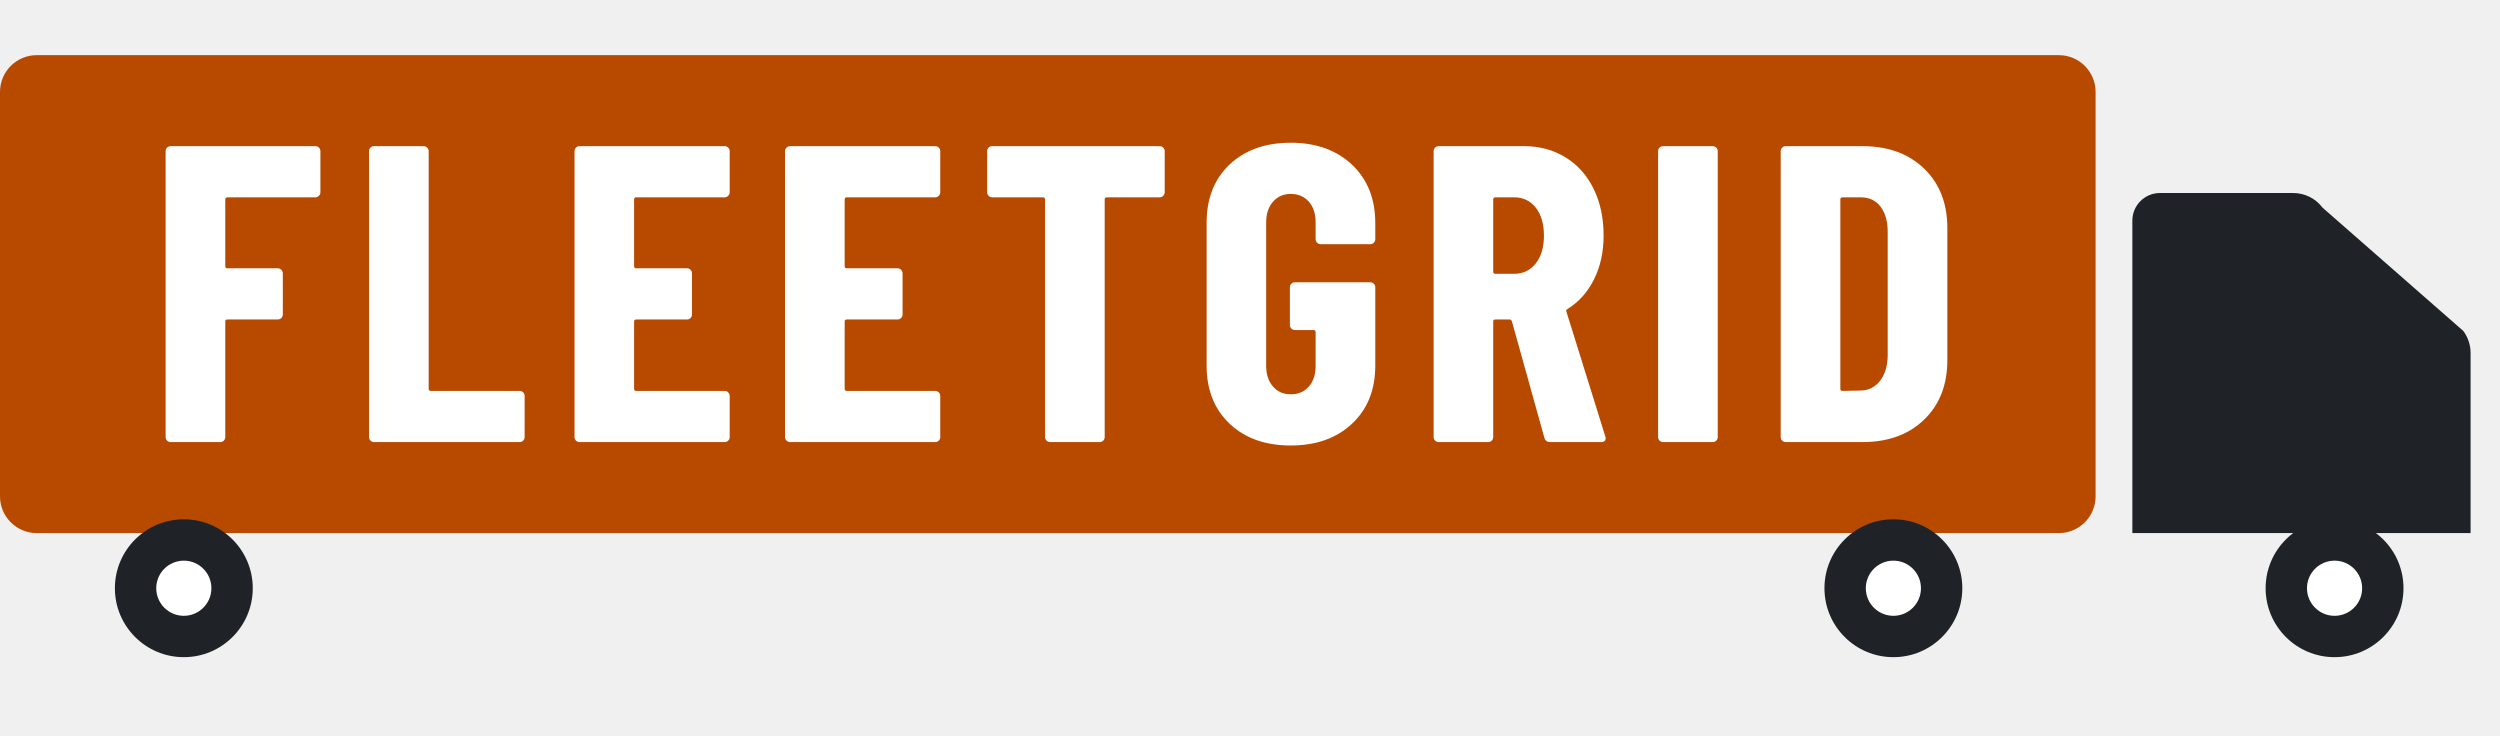
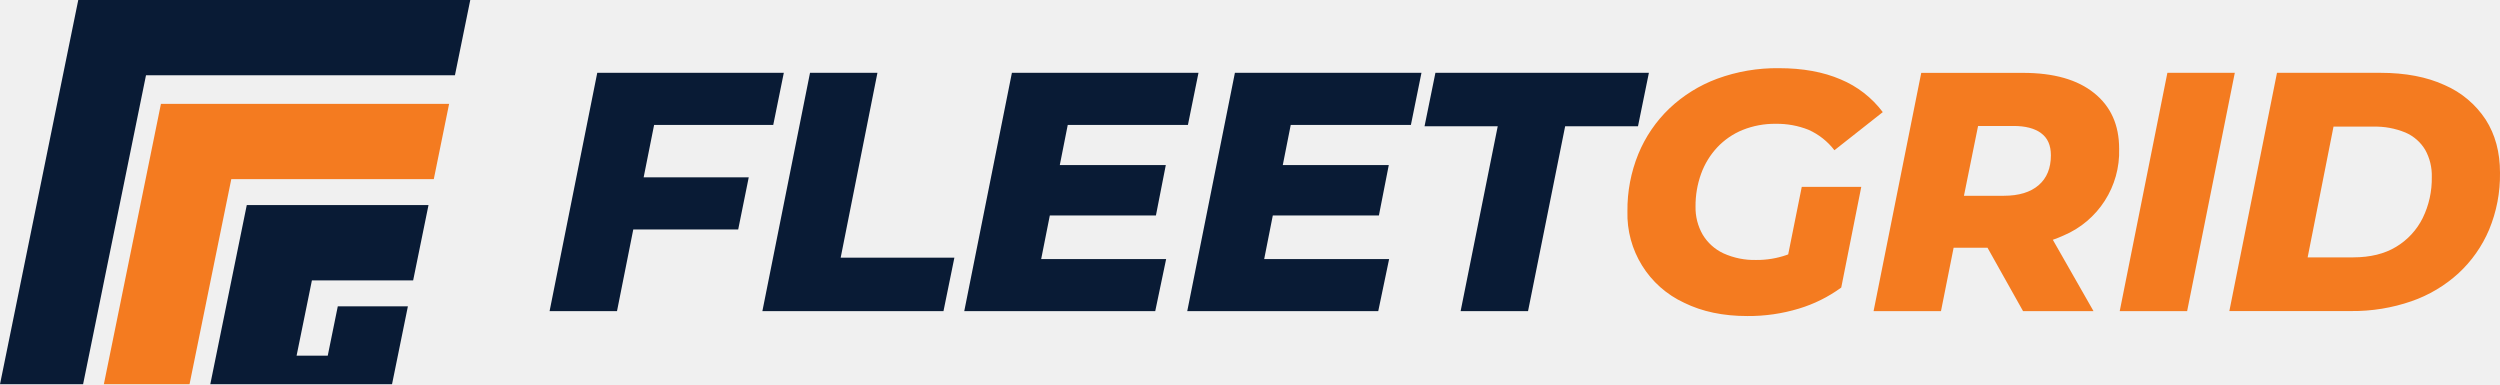
- <svg xmlns="http://www.w3.org/2000/svg" width="272" height="80" viewBox="0 0 272 80" role="img" aria-label="FleetGrid">
-   <rect x="0" y="6" width="228" height="52" rx="4" fill="#b84a00" />
-   <path d="M232 58V24a3 3 0 0 1 3-3h14.5a4 4 0 0 1 3.2 1.6L268 36a4 4 0 0 1 .8 2.4V58Z" fill="#1f2328" />
-   <circle cx="20" cy="64" r="7.5" fill="#1f2328" />
-   <circle cx="20" cy="64" r="3.0" fill="#ffffff" />
-   <circle cx="206" cy="64" r="7.5" fill="#1f2328" />
-   <circle cx="206" cy="64" r="3.0" fill="#ffffff" />
-   <circle cx="254" cy="64" r="7.5" fill="#1f2328" />
-   <circle cx="254" cy="64" r="3.0" fill="#ffffff" />
-   <path fill="#ffffff" d="M34.86 20.91Q34.86 21.14 34.70 21.30Q34.54 21.47 34.31 21.47L34.31 21.47L24.74 21.47Q24.51 21.47 24.51 21.70L24.51 21.70L24.51 28.96Q24.51 29.19 24.74 29.19L24.74 29.19L30.21 29.19Q30.44 29.19 30.61 29.35Q30.77 29.52 30.77 29.75L30.77 29.75L30.77 34.21Q30.77 34.44 30.61 34.60Q30.44 34.76 30.21 34.76L30.21 34.76L24.74 34.76Q24.51 34.76 24.51 34.99L24.51 34.99L24.51 47.55Q24.51 47.78 24.35 47.94Q24.19 48.10 23.96 48.10L23.96 48.10L18.58 48.10Q18.35 48.10 18.18 47.94Q18.02 47.78 18.02 47.55L18.02 47.55L18.02 16.45Q18.02 16.22 18.18 16.06Q18.35 15.90 18.58 15.90L18.58 15.90L34.31 15.90Q34.54 15.90 34.70 16.06Q34.86 16.22 34.86 16.45L34.86 16.45L34.86 20.91ZM40.70 48.10Q40.47 48.10 40.31 47.94Q40.15 47.78 40.15 47.55L40.15 47.55L40.15 16.45Q40.15 16.22 40.31 16.06Q40.47 15.90 40.70 15.90L40.70 15.90L46.08 15.90Q46.31 15.90 46.47 16.06Q46.64 16.22 46.64 16.45L46.64 16.45L46.64 42.30Q46.64 42.53 46.87 42.53L46.87 42.53L56.53 42.53Q56.76 42.53 56.92 42.69Q57.08 42.86 57.08 43.09L57.08 43.09L57.08 47.55Q57.08 47.78 56.92 47.94Q56.76 48.10 56.53 48.10L56.53 48.10L40.70 48.10ZM79.39 20.91Q79.39 21.14 79.23 21.30Q79.07 21.47 78.84 21.47L78.84 21.47L69.22 21.47Q68.99 21.47 68.99 21.70L68.99 21.70L68.99 28.96Q68.99 29.19 69.22 29.19L69.22 29.19L74.74 29.19Q74.97 29.19 75.13 29.35Q75.29 29.52 75.29 29.75L75.29 29.75L75.29 34.21Q75.29 34.44 75.13 34.60Q74.97 34.76 74.74 34.76L74.74 34.76L69.22 34.76Q68.99 34.76 68.99 34.99L68.99 34.99L68.99 42.30Q68.99 42.53 69.22 42.53L69.22 42.53L78.84 42.53Q79.07 42.53 79.23 42.69Q79.39 42.86 79.39 43.09L79.39 43.09L79.39 47.55Q79.39 47.78 79.23 47.94Q79.07 48.10 78.84 48.10L78.84 48.10L63.06 48.10Q62.83 48.10 62.67 47.94Q62.51 47.78 62.51 47.55L62.51 47.55L62.51 16.45Q62.51 16.22 62.67 16.06Q62.83 15.90 63.06 15.90L63.06 15.90L78.84 15.90Q79.07 15.90 79.23 16.06Q79.39 16.22 79.39 16.45L79.39 16.45L79.39 20.91ZM102.30 20.91Q102.30 21.14 102.14 21.30Q101.97 21.47 101.74 21.47L101.74 21.47L92.13 21.47Q91.90 21.47 91.90 21.70L91.90 21.70L91.90 28.96Q91.90 29.19 92.13 29.19L92.13 29.19L97.65 29.19Q97.88 29.19 98.04 29.35Q98.20 29.52 98.20 29.75L98.20 29.75L98.20 34.21Q98.20 34.44 98.04 34.60Q97.88 34.76 97.65 34.76L97.65 34.76L92.13 34.76Q91.90 34.76 91.90 34.99L91.90 34.99L91.90 42.30Q91.90 42.53 92.13 42.53L92.13 42.53L101.74 42.53Q101.97 42.53 102.14 42.69Q102.30 42.86 102.30 43.09L102.30 43.09L102.30 47.55Q102.30 47.78 102.14 47.94Q101.97 48.10 101.74 48.10L101.74 48.10L85.97 48.10Q85.74 48.10 85.58 47.94Q85.41 47.78 85.41 47.55L85.41 47.55L85.41 16.45Q85.41 16.22 85.58 16.06Q85.74 15.90 85.97 15.90L85.97 15.90L101.74 15.90Q101.97 15.90 102.14 16.06Q102.30 16.22 102.30 16.45L102.30 16.45L102.30 20.91ZM126.17 15.90Q126.40 15.90 126.56 16.06Q126.72 16.22 126.72 16.45L126.72 16.45L126.72 20.91Q126.72 21.14 126.56 21.30Q126.40 21.47 126.17 21.47L126.17 21.47L120.42 21.47Q120.19 21.47 120.19 21.70L120.19 21.70L120.19 47.55Q120.19 47.78 120.03 47.94Q119.87 48.10 119.64 48.10L119.64 48.10L114.26 48.10Q114.03 48.10 113.87 47.94Q113.70 47.78 113.70 47.55L113.70 47.55L113.70 21.70Q113.70 21.47 113.47 21.47L113.47 21.47L107.95 21.47Q107.72 21.47 107.56 21.30Q107.40 21.14 107.40 20.91L107.40 20.91L107.40 16.45Q107.40 16.22 107.56 16.06Q107.72 15.90 107.95 15.90L107.95 15.90L126.17 15.90ZM140.43 48.47Q136.29 48.47 133.78 46.10Q131.28 43.73 131.28 39.77L131.28 39.77L131.28 24.23Q131.28 20.27 133.78 17.90Q136.29 15.53 140.43 15.53L140.43 15.53Q144.57 15.53 147.10 17.92Q149.63 20.32 149.63 24.27L149.63 24.27L149.63 26.02Q149.63 26.25 149.47 26.41Q149.31 26.57 149.08 26.57L149.08 26.57L143.70 26.57Q143.47 26.57 143.30 26.41Q143.14 26.25 143.14 26.02L143.14 26.02L143.14 24.18Q143.14 22.80 142.41 21.95Q141.67 21.10 140.43 21.10L140.43 21.10Q139.23 21.10 138.50 21.95Q137.76 22.80 137.76 24.18L137.76 24.18L137.76 39.82Q137.76 41.20 138.50 42.05Q139.23 42.90 140.43 42.90L140.43 42.90Q141.67 42.90 142.41 42.05Q143.14 41.20 143.14 39.82L143.14 39.82L143.14 36.14Q143.14 35.91 142.91 35.91L142.91 35.91L140.89 35.91Q140.66 35.91 140.50 35.75Q140.34 35.59 140.34 35.36L140.34 35.36L140.34 31.26Q140.34 31.03 140.50 30.87Q140.66 30.71 140.89 30.71L140.89 30.71L149.08 30.71Q149.31 30.71 149.47 30.87Q149.63 31.03 149.63 31.26L149.63 31.26L149.63 39.77Q149.63 43.73 147.10 46.10Q144.57 48.47 140.43 48.47L140.43 48.47ZM168.67 48.10Q168.17 48.10 168.03 47.64L168.03 47.64L164.49 34.94Q164.40 34.76 164.26 34.76L164.26 34.76L162.69 34.76Q162.46 34.76 162.46 34.99L162.46 34.99L162.46 47.55Q162.46 47.78 162.30 47.94Q162.14 48.10 161.91 48.10L161.91 48.10L156.53 48.10Q156.30 48.10 156.14 47.94Q155.98 47.78 155.98 47.55L155.98 47.55L155.98 16.45Q155.98 16.22 156.14 16.06Q156.30 15.90 156.53 15.90L156.53 15.90L165.82 15.90Q168.35 15.90 170.33 17.12Q172.31 18.34 173.39 20.55Q174.47 22.75 174.47 25.61L174.47 25.61Q174.47 28.32 173.43 30.39Q172.40 32.46 170.56 33.61L170.56 33.61Q170.47 33.66 170.42 33.72Q170.38 33.79 170.42 33.89L170.42 33.89L174.65 47.46L174.70 47.64Q174.70 48.10 174.19 48.10L174.19 48.10L168.67 48.10ZM162.69 21.47Q162.46 21.47 162.46 21.70L162.46 21.70L162.46 29.56Q162.46 29.79 162.69 29.79L162.69 29.79L164.76 29.79Q166.19 29.79 167.09 28.66Q167.98 27.54 167.98 25.65L167.98 25.65Q167.98 23.72 167.09 22.59Q166.19 21.47 164.76 21.47L164.76 21.47L162.69 21.47ZM180.96 48.10Q180.73 48.10 180.56 47.94Q180.40 47.78 180.40 47.55L180.40 47.55L180.40 16.45Q180.40 16.22 180.56 16.06Q180.73 15.90 180.96 15.90L180.96 15.90L186.34 15.90Q186.57 15.90 186.73 16.06Q186.89 16.22 186.89 16.45L186.89 16.45L186.89 47.55Q186.89 47.78 186.73 47.94Q186.57 48.10 186.34 48.10L186.34 48.10L180.96 48.10ZM194.30 48.10Q194.07 48.10 193.90 47.94Q193.74 47.78 193.74 47.55L193.74 47.55L193.74 16.45Q193.74 16.22 193.90 16.06Q194.07 15.90 194.30 15.90L194.30 15.90L202.62 15.90Q206.81 15.90 209.34 18.34Q211.87 20.78 211.87 24.82L211.87 24.82L211.87 39.18Q211.87 43.22 209.34 45.66Q206.81 48.10 202.62 48.10L202.62 48.10L194.30 48.10ZM200.23 42.30Q200.23 42.53 200.46 42.53L200.46 42.53L202.53 42.49Q203.77 42.44 204.55 41.43Q205.34 40.42 205.38 38.76L205.38 38.76L205.38 25.24Q205.38 23.49 204.60 22.48Q203.82 21.47 202.48 21.47L202.48 21.47L200.46 21.47Q200.23 21.47 200.23 21.70L200.23 21.70L200.23 42.30Z" />
+ <svg xmlns="http://www.w3.org/2000/svg" viewBox="0 0 1017.91 156.44" width="1017.91" height="156.44" role="img" aria-label="FleetGrid">
+   <g transform="translate(-297.52 0) scale(0.786521) translate(0 -288)">
+     <path fill="#091b35" d="M621.72 288L613.78 326.98L453.85 326.98L450.84 341.76L442.91 380.73L440.17 394.17L432.22 433.15L429.5 446.59L424.3 472.12L421.29 486.9L378.28 486.9L381.29 472.12L386.49 446.59L389.22 433.15L397.16 394.17L399.9 380.73L407.83 341.76L410.84 326.98L418.79 288L621.72 288ZM537.01 446.59L531.81 472.12L547.94 472.12L553.14 446.59L589.43 446.59L584.23 472.12L581.22 486.9L487.14 486.9L490.15 472.12L495.35 446.59L498.08 433.15L506.02 394.17L600.1 394.17L592.15 433.15L539.74 433.15L537.01 446.59Z" />
+     <path fill="#f47b20" d="M610.77 341.76L602.84 380.73L498.01 380.73L495.27 394.17L487.33 433.15L484.6 446.59L479.4 472.12L476.39 486.9L432.04 486.9L435.05 472.12L440.25 446.59L442.98 433.15L450.92 394.17L453.66 380.73L461.59 341.76L610.77 341.76Z" />
+   </g>
+   <g transform="translate(120.84 -501.15)">
+     <path fill="#091b35" d="M145.49 552.01L194 552.01L198.3 530.8L122.34 530.8L102.93 627.84L130.38 627.84L137.01 594.57L179.73 594.57L184.02 573.36L141.23 573.36L145.49 552.01ZM236.42 530.8L208.97 530.8L189.57 627.84L263.31 627.84L267.75 606.07L221.45 606.07L236.42 530.8ZM306.61 588.88L349.81 588.88L353.83 568.37L310.67 568.37L313.91 552.01L362.84 552.01L367.14 530.8L291.17 530.8L271.77 627.84L349.53 627.84L353.97 606.63L303.09 606.63L306.61 588.88ZM362.56 627.84L440.33 627.84L444.76 606.63L393.89 606.63L397.4 588.88L440.6 588.88L444.62 568.37L401.46 568.37L404.7 552.01L453.63 552.01L457.93 530.8L381.97 530.8L362.56 627.84ZM463.61 530.8L459.18 552.57L488.98 552.57L473.87 627.84L501.32 627.84L516.43 552.57L546.09 552.57L550.53 530.8L463.61 530.8Z" />
+     <path fill="#f47b20" d="M607.25,604.72l-.65.25A36.77,36.77,0,0,1,594.33,607a30.51,30.51,0,0,1-13.45-2.7,19.42,19.42,0,0,1-8.45-7.62,22,22,0,0,1-2.91-11.44,38.27,38.27,0,0,1,2.28-13.37,31.46,31.46,0,0,1,6.59-10.75,29.45,29.45,0,0,1,10.33-7.07,35.08,35.08,0,0,1,13.51-2.49A34.62,34.62,0,0,1,615.54,554a27.34,27.34,0,0,1,10.53,8.32l19.69-15.52a41.28,41.28,0,0,0-17.12-13.31q-10.6-4.58-25.16-4.58a70.39,70.39,0,0,0-25.16,4.3,57.29,57.29,0,0,0-19.48,12.13,54,54,0,0,0-12.61,18.51,60,60,0,0,0-4.44,23.28,39.81,39.81,0,0,0,23.08,37.29q11,5.42,25.72,5.41a70.44,70.44,0,0,0,20.93-3,57.24,57.24,0,0,0,17.33-8.6L637,577.24H612.77ZM731.77,539q-10.18-8.18-28.9-8.18H661.42l-19.41,97h27.45l5.14-25.79h13.81l14.46,25.79h28.69L715,598.78c1.48-.52,2.93-1.08,4.32-1.72A37.1,37.1,0,0,0,742,561.72Q742,547.16,731.77,539Zm-21.56,16.36q4,2.91,4,9,0,7.9-5,12.2t-14.14,4.3H678.81l5.75-28.42H699Q706.2,552.43,710.21,555.34ZM761.64 530.8L742.23 627.84L769.68 627.84L789.09 530.8L761.64 530.8ZM891.25,549.86a38.1,38.1,0,0,0-16.71-14.06q-10.87-5-26.13-5H806.27l-19.4,97h49.62a72.85,72.85,0,0,0,24.54-4,55.16,55.16,0,0,0,19.13-11.37,51.61,51.61,0,0,0,12.47-17.74,58.27,58.27,0,0,0,4.44-23.22Q897.07,558.94,891.25,549.86ZM865.6,589.93a28.4,28.4,0,0,1-10.81,11.71q-7.06,4.29-17.47,4.3H818.75l10.53-53.23h16.08a32.1,32.1,0,0,1,13.24,2.42,17.36,17.36,0,0,1,8,7,21.47,21.47,0,0,1,2.7,11.09A36.54,36.54,0,0,1,865.6,589.93Z" />
+   </g>
</svg>
